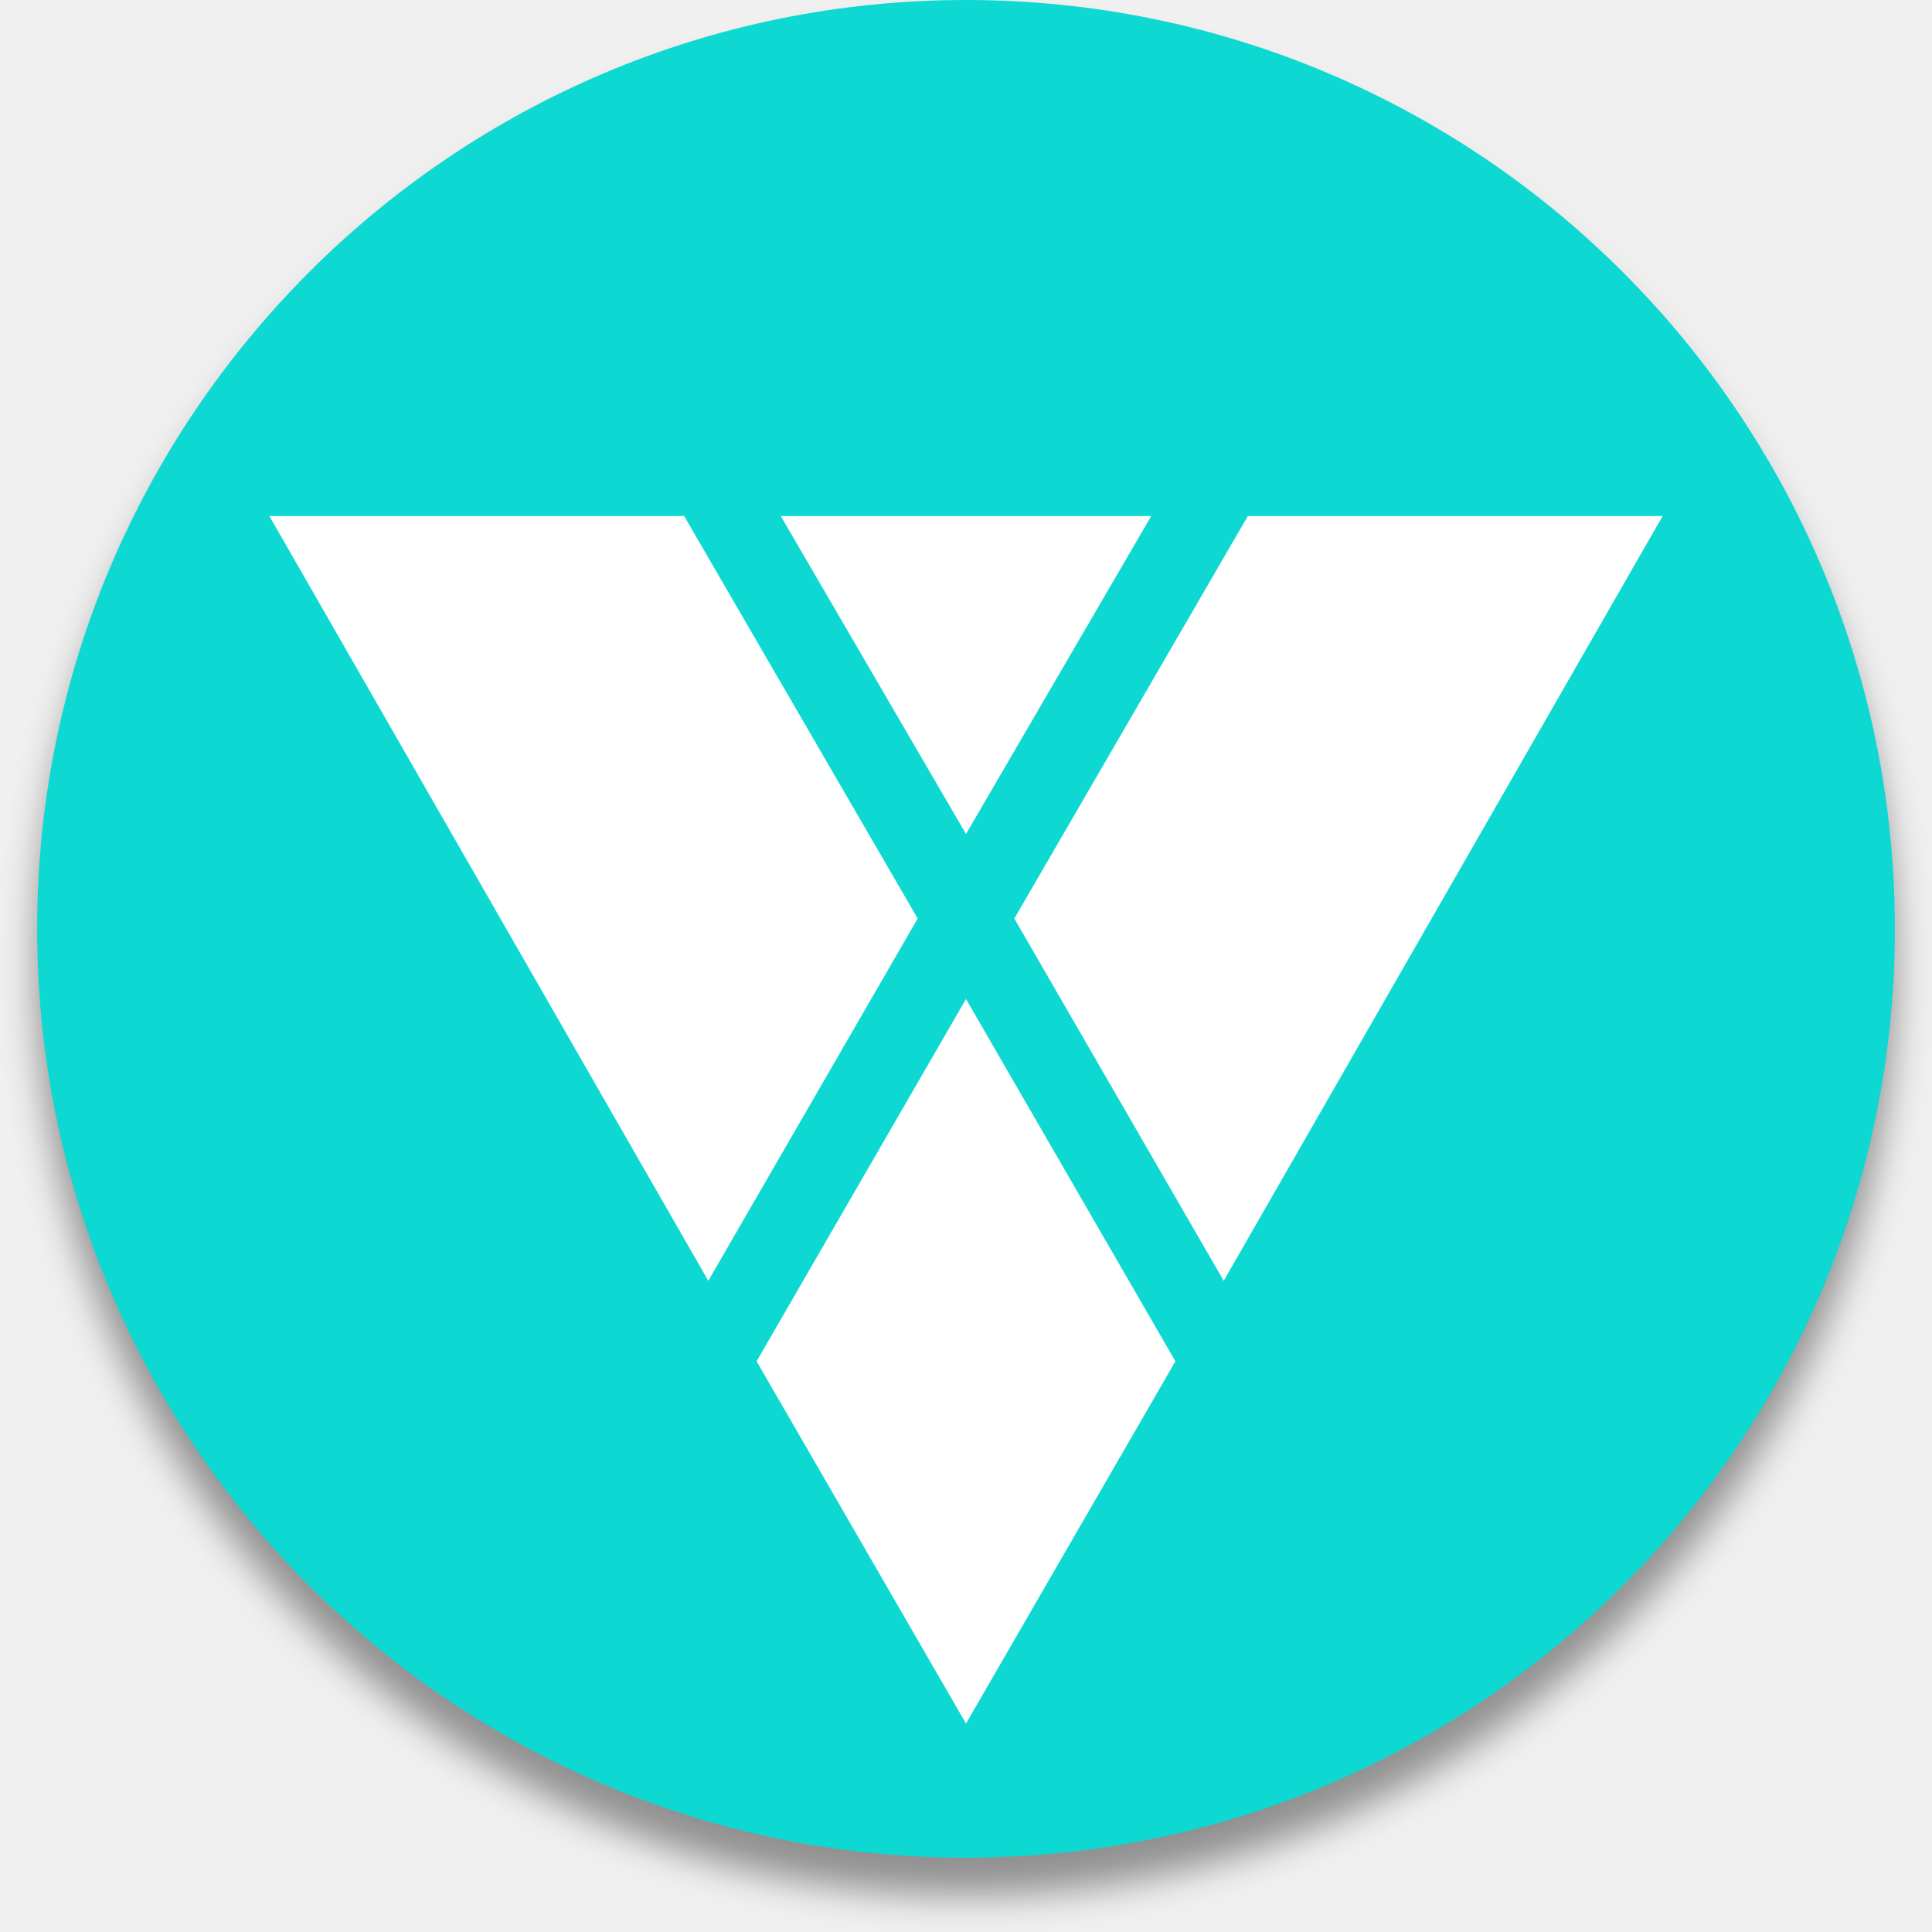
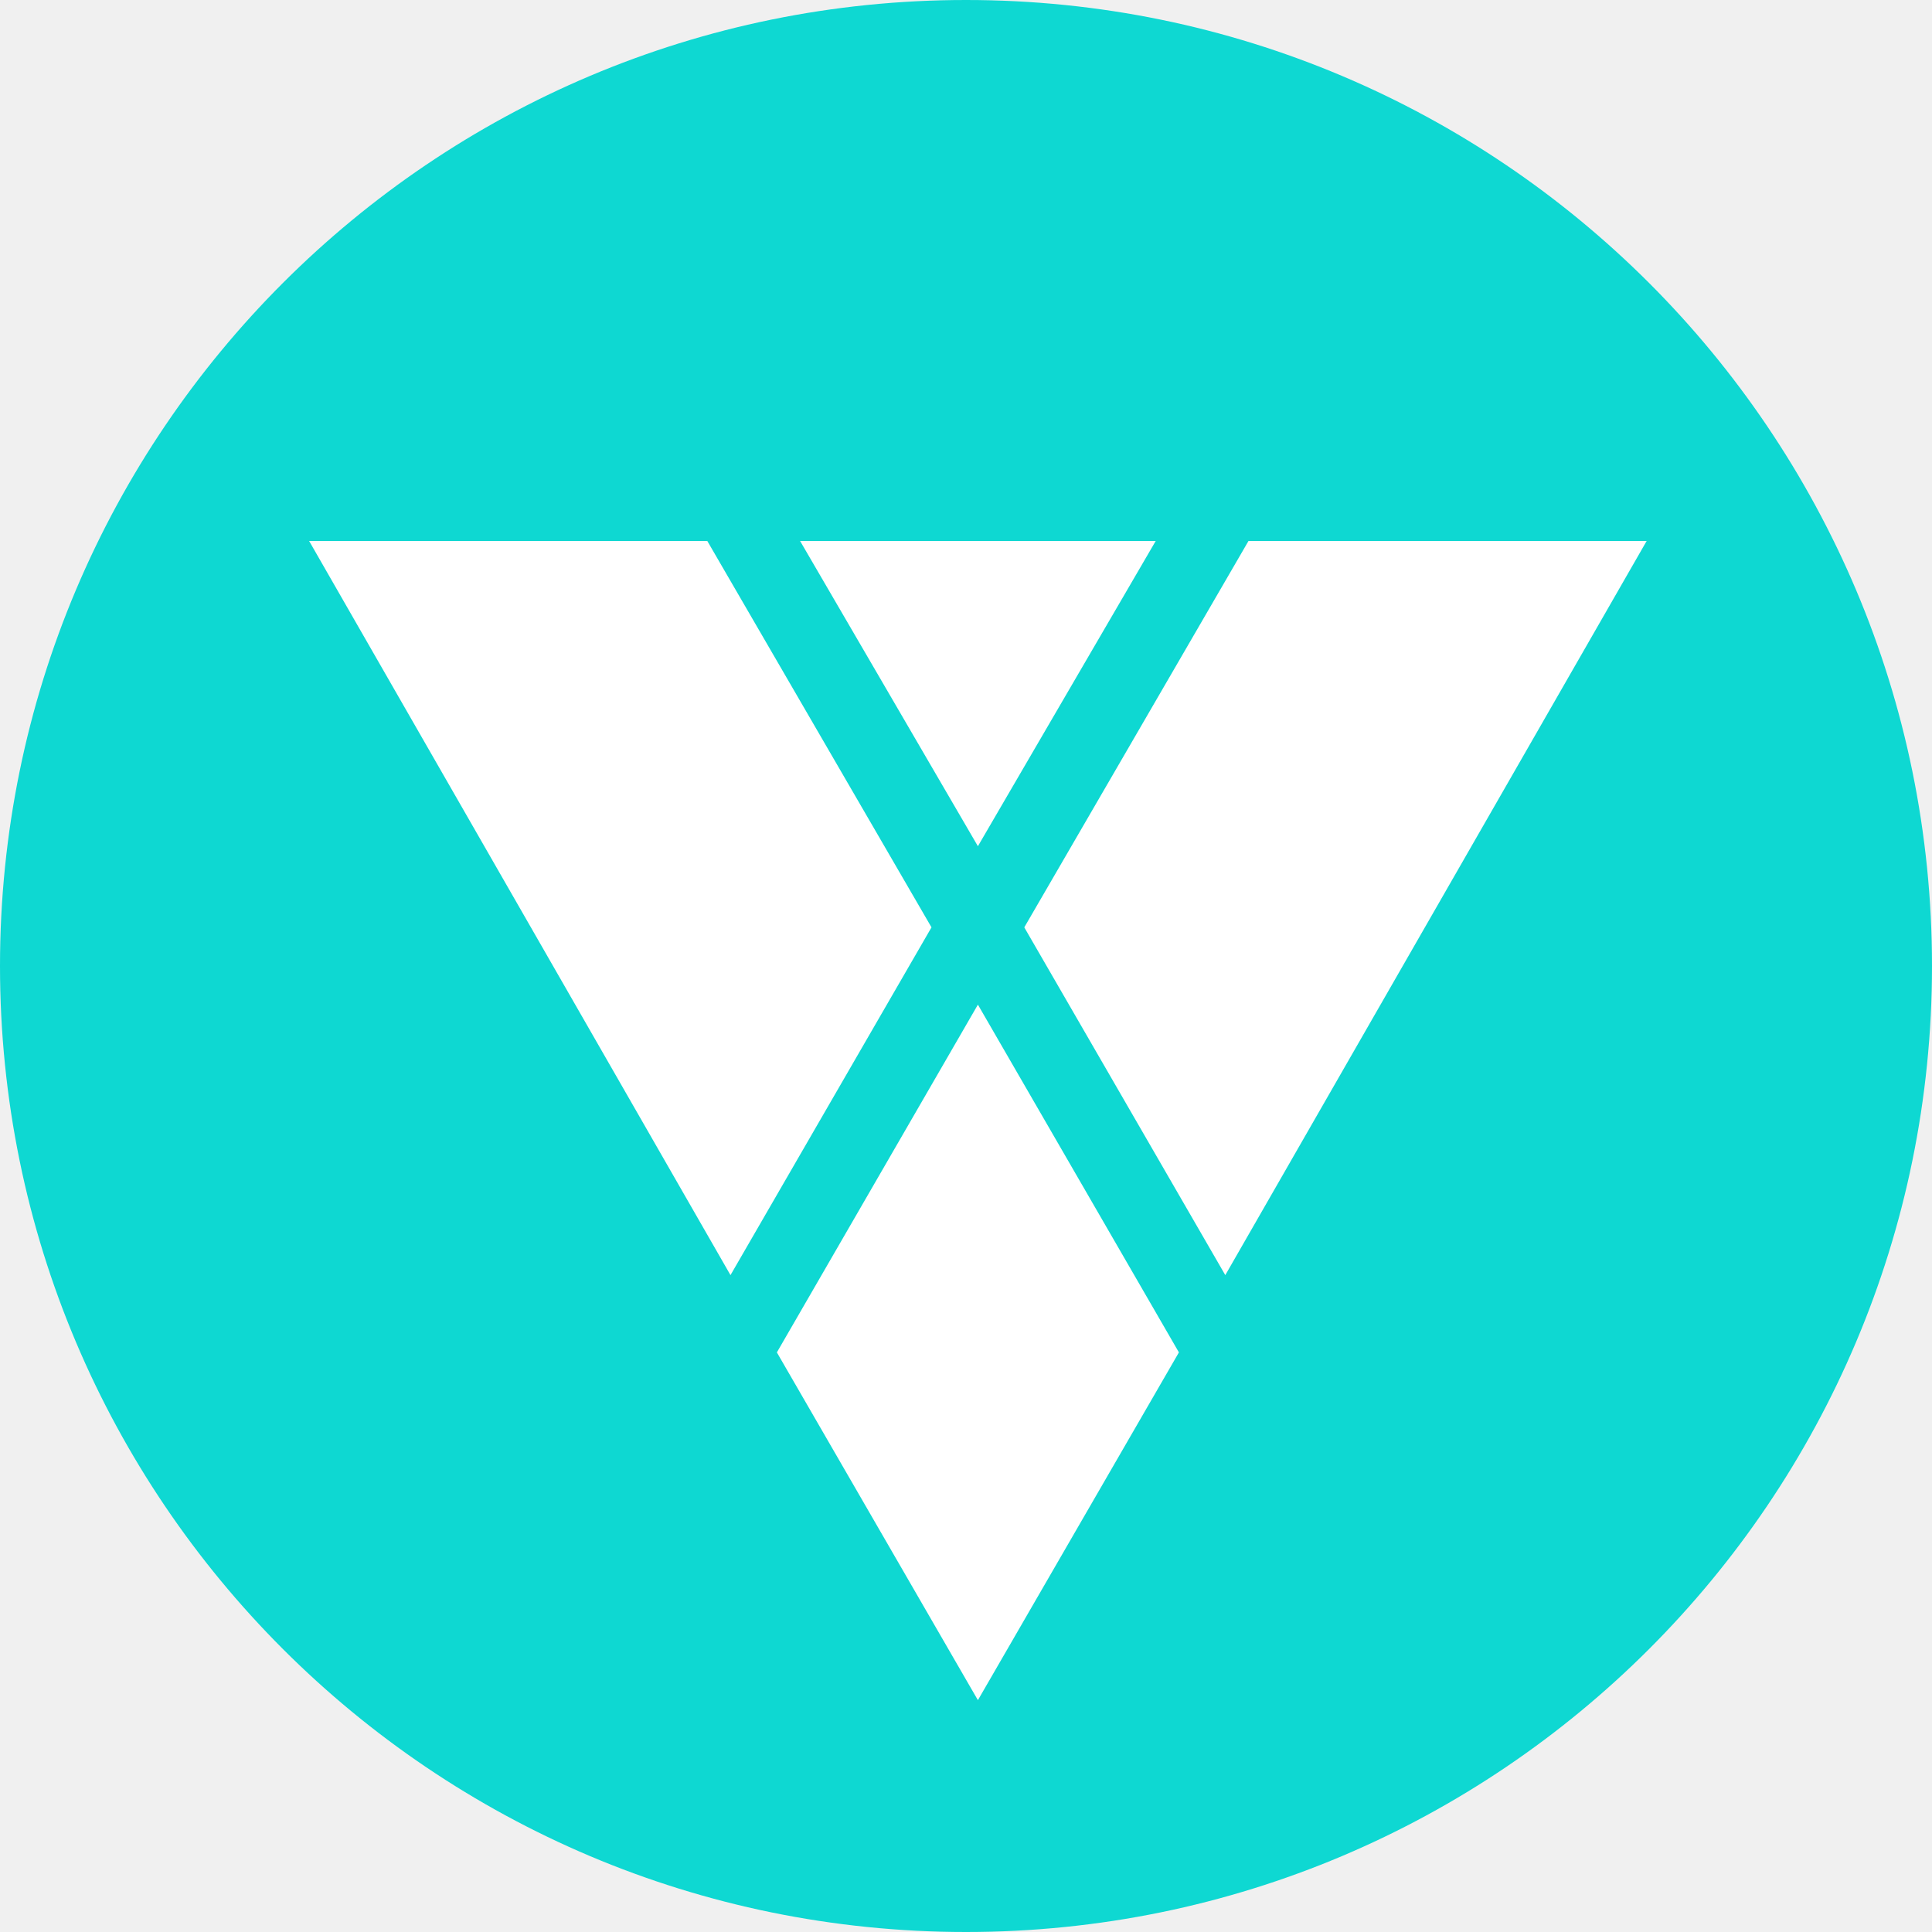
- <svg xmlns="http://www.w3.org/2000/svg" width="208" height="208" viewBox="0 0 208 208" fill="none">
-   <g filter="url(#filter0_d)">
-     <path d="M104 200C159.228 200 204 155.228 204 100C204 44.772 159.228 0 104 0C48.772 0 4 44.772 4 100C4 155.228 48.772 200 104 200Z" fill="#0ED8D2" />
-     <path d="M73.654 55.556L98.798 98.889L76.255 137.89L29 55.556H73.654Z" fill="white" />
-     <path d="M123.942 55.556L104 89.789L84.058 55.556H123.942Z" fill="white" />
-     <path d="M179 55.556L131.745 137.89L109.202 98.889L134.346 55.556H179Z" fill="white" />
-     <path d="M126.544 146.557L104 185.557L81.457 146.557L104 107.556L126.544 146.557Z" fill="white" />
-   </g>
-   <defs>
-     <filter id="filter0_d" x="0" y="0" width="208" height="208" filterUnits="userSpaceOnUse" color-interpolation-filters="sRGB">
-       <feFlood flood-opacity="0" result="BackgroundImageFix" />
-       <feColorMatrix in="SourceAlpha" type="matrix" values="0 0 0 0 0 0 0 0 0 0 0 0 0 0 0 0 0 0 127 0" />
-       <feOffset dy="4" />
-       <feGaussianBlur stdDeviation="2" />
-       <feColorMatrix type="matrix" values="0 0 0 0 0 0 0 0 0 0 0 0 0 0 0 0 0 0 0.4 0" />
-       <feBlend mode="normal" in2="BackgroundImageFix" result="effect1_dropShadow" />
-       <feBlend mode="normal" in="SourceGraphic" in2="effect1_dropShadow" result="shape" />
-     </filter>
-   </defs>
+ <svg xmlns="http://www.w3.org/2000/svg" width="100" height="100" viewBox="0 0 100 100" fill="none">
+   <path d="M50 100C77.614 100 100 77.614 100 50C100 22.386 77.614 0 50 0C22.386 0 0 22.386 0 50C0 77.614 22.386 100 50 100Z" fill="#0ED8D2" />
+   <path d="M36.609 28L48.214 48L37.81 66L16 28H36.609Z" fill="white" />
+   <path d="M59.82 28L50.616 43.8L41.412 28H59.82Z" fill="white" />
+   <path d="M85.231 28L63.421 66L53.017 48L64.622 28H85.231Z" fill="white" />
+   <path d="M61.02 70L50.616 88L40.211 70L50.616 52L61.02 70Z" fill="white" />
</svg>
